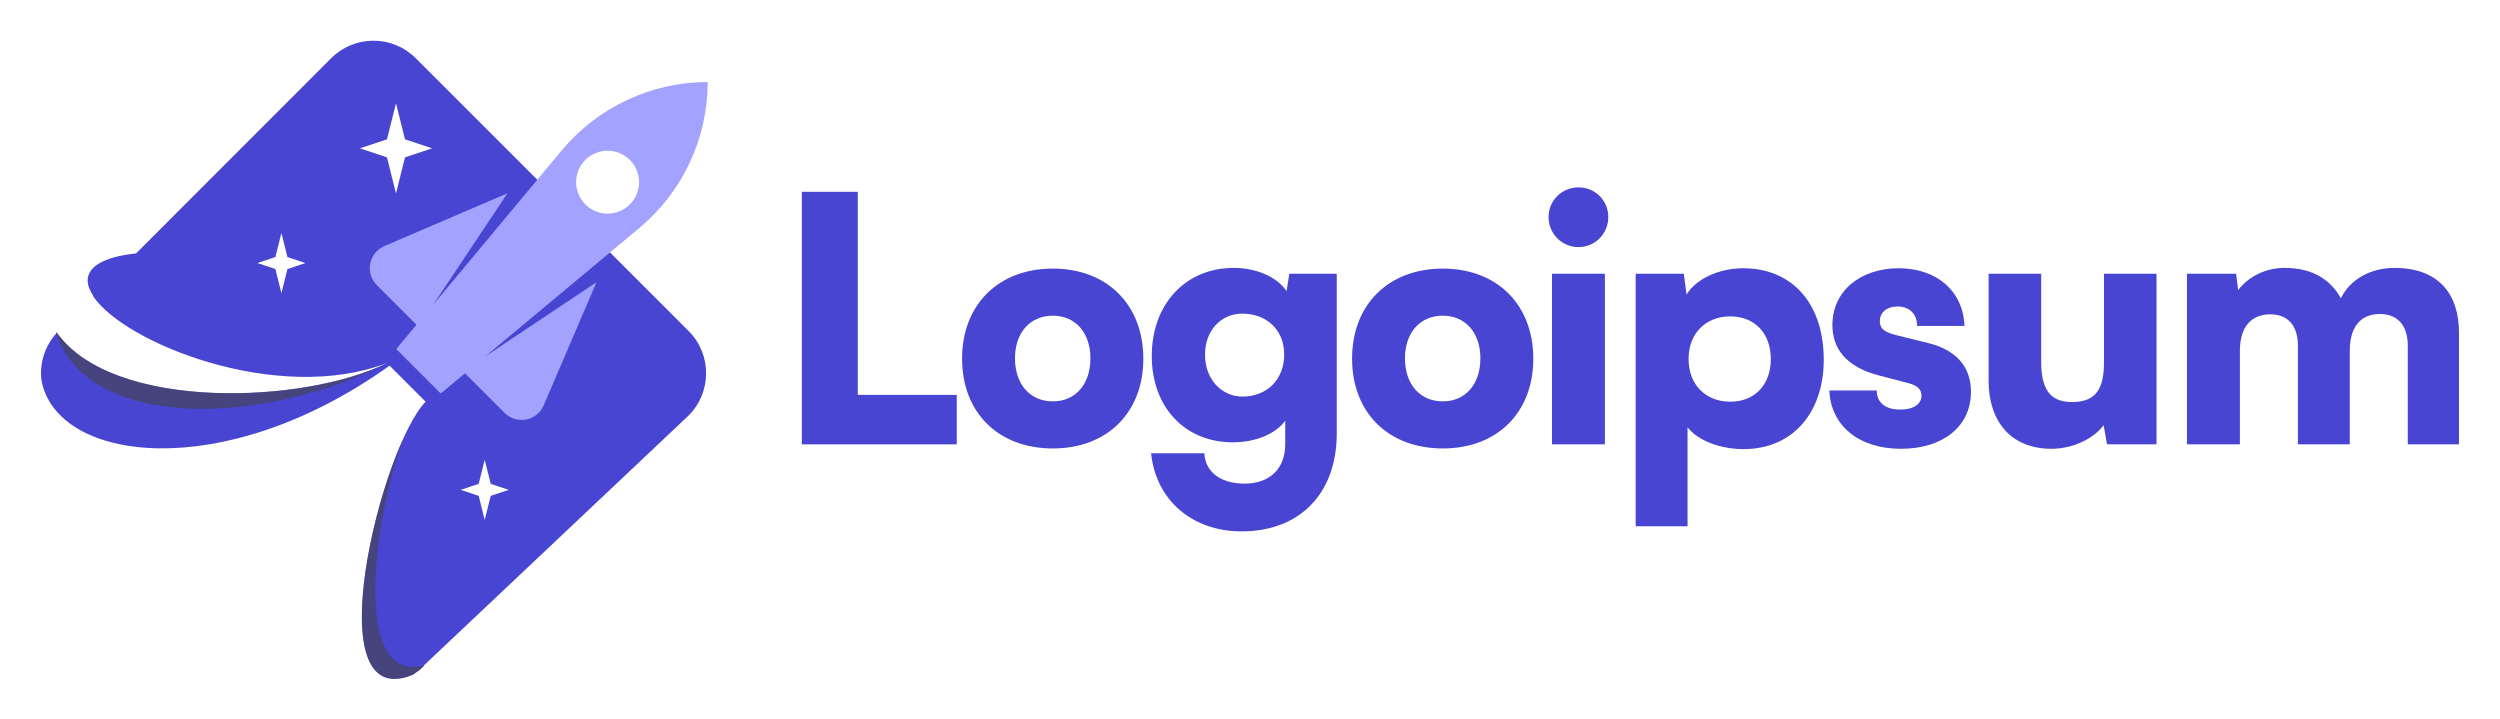
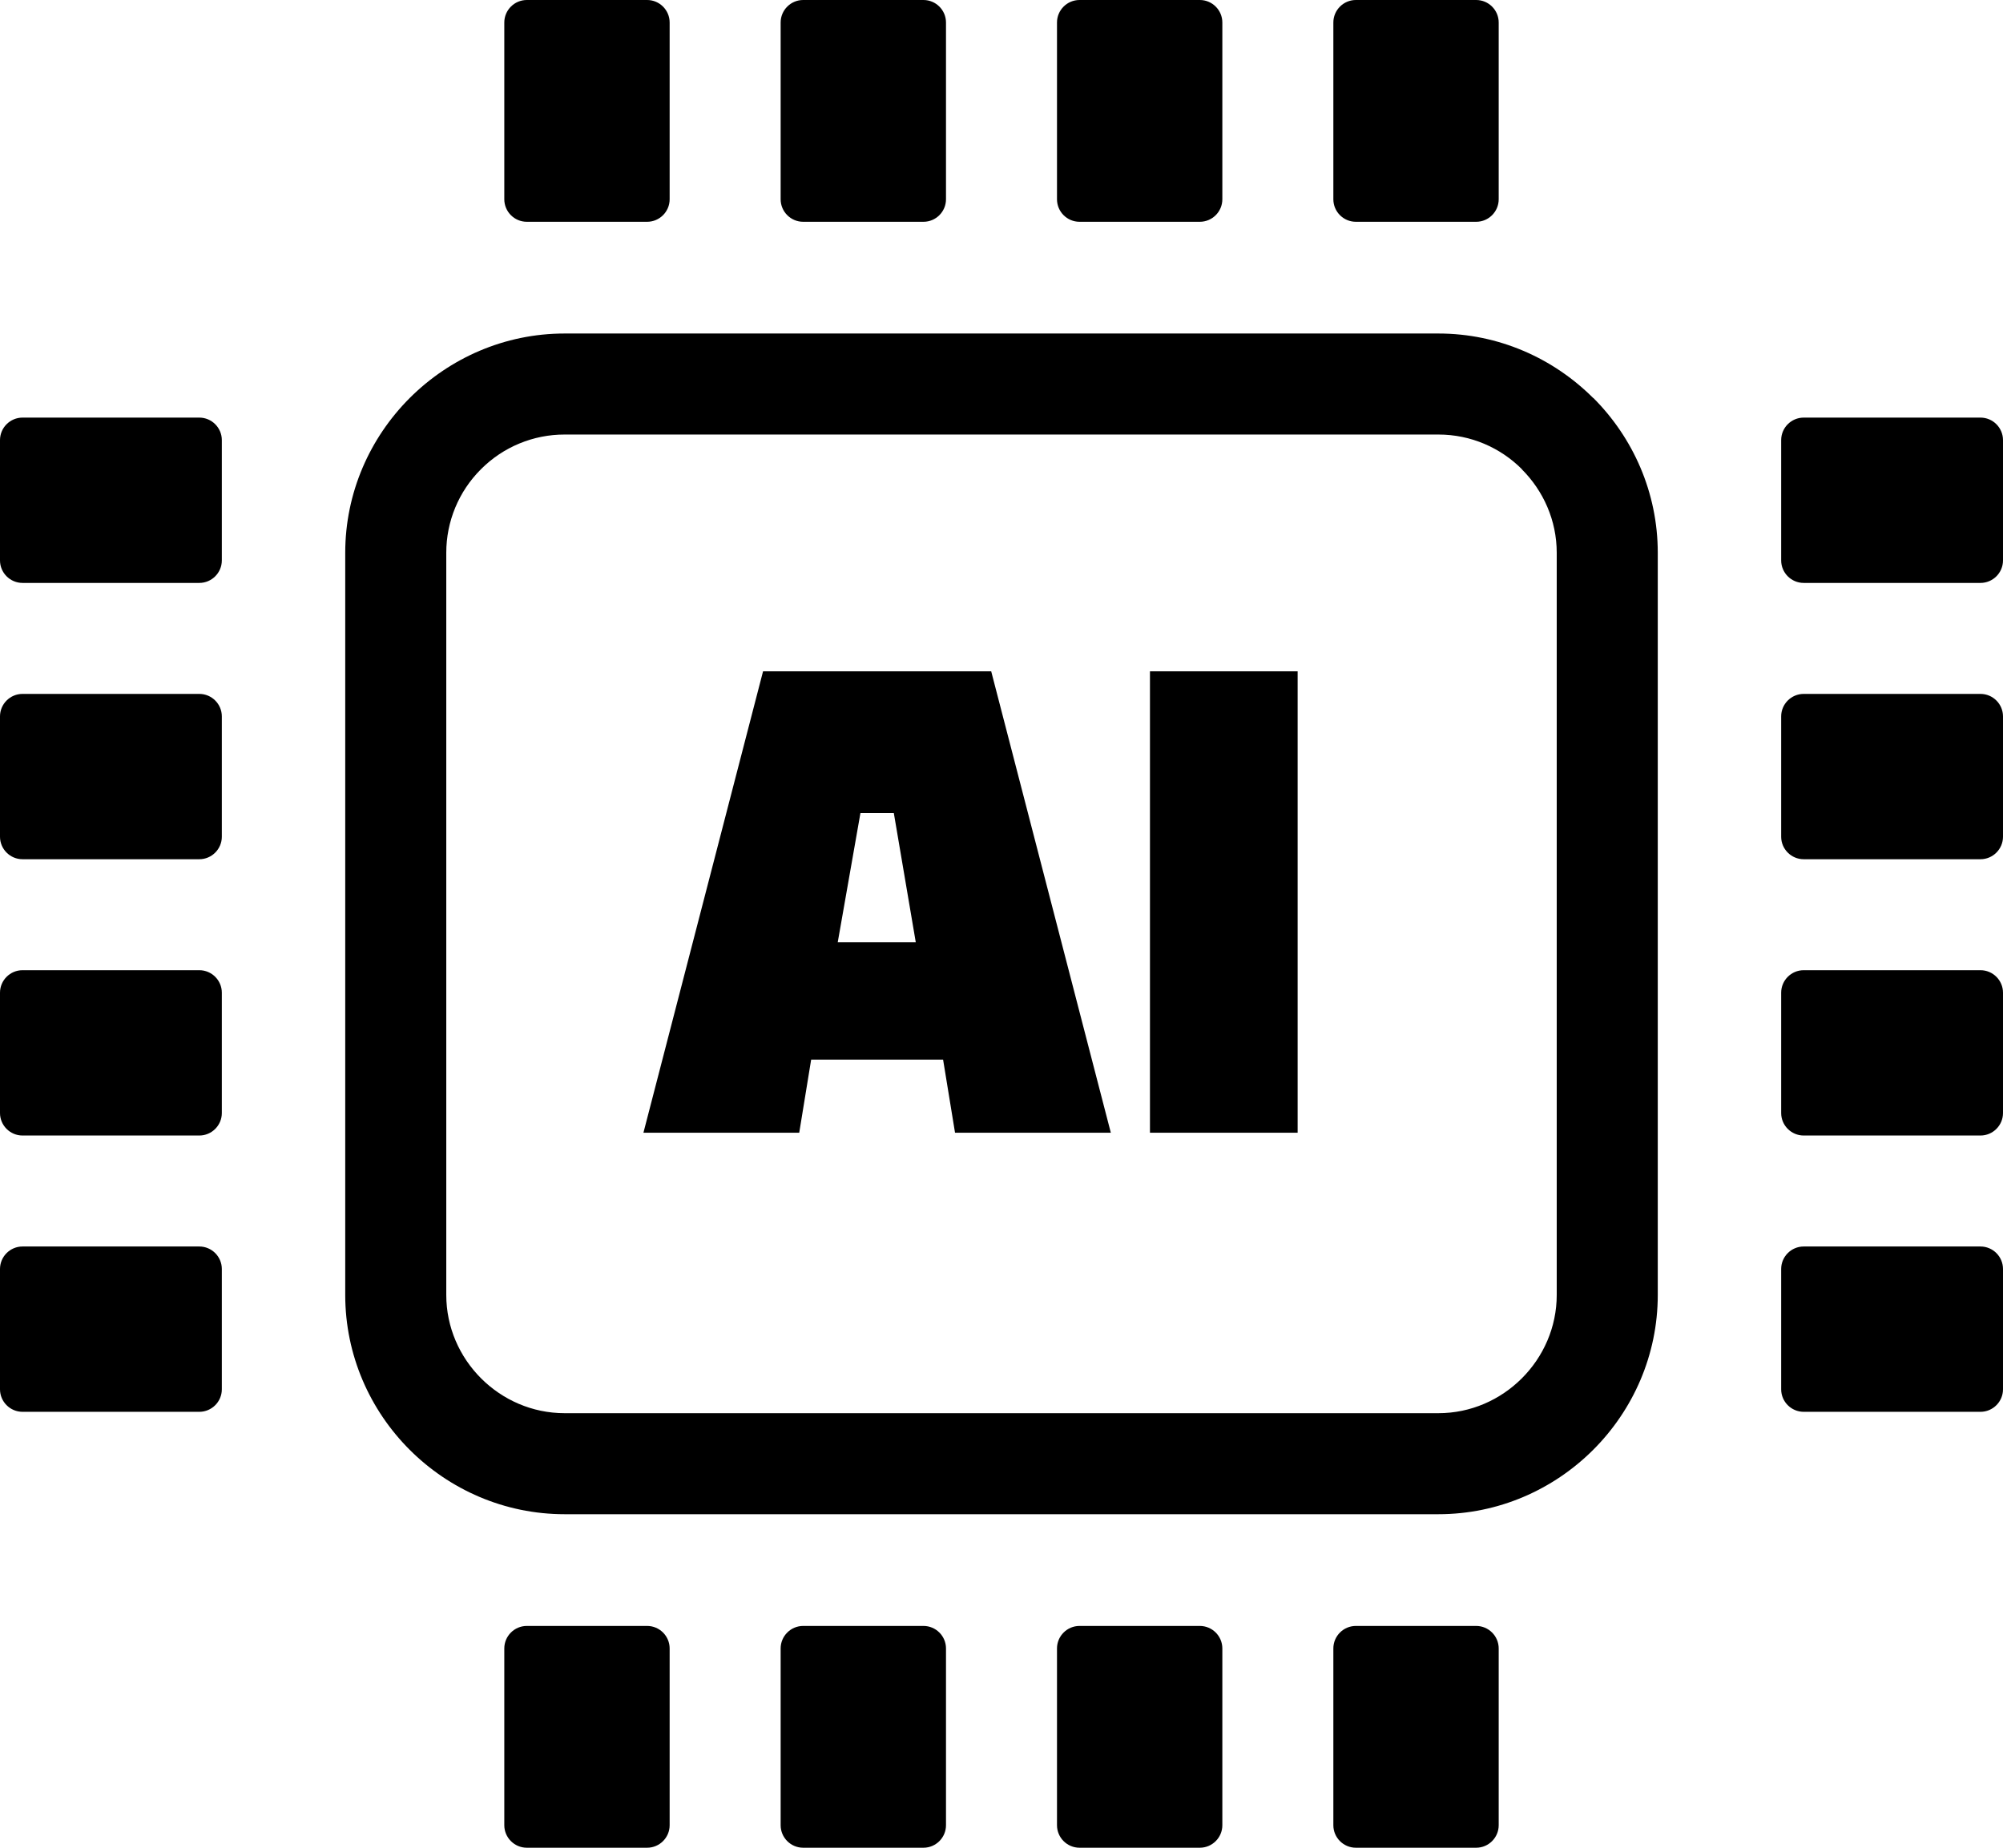
- <svg xmlns="http://www.w3.org/2000/svg" id="logo-33" width="160" height="46" viewBox="0 0 160 46" fill="none">
-   <path fill-rule="evenodd" clip-rule="evenodd" d="M26.605 3.724C25.111 2.231 22.689 2.232 21.196 3.725L8.735 16.192L8.724 16.189L8.685 16.193C8.701 16.201 8.717 16.208 8.733 16.216C6.547 16.445 5.619 17.102 5.609 17.946C5.613 18.259 5.741 18.598 5.978 18.95L5.966 18.962C7.954 21.959 17.799 25.913 24.764 23.234C19.544 25.844 7.25 26.361 3.64 21.294C2.855 22.142 2.527 23.257 2.651 24.328C3.605 29.585 14.269 31.02 24.933 23.402L27.241 25.71C24.369 28.66 20.128 45.797 26.43 43.18C26.58 43.079 26.707 42.988 26.879 42.857L27.16 42.592C27.144 42.596 27.128 42.6 27.112 42.604L43.992 26.668C45.559 25.188 45.595 22.706 44.07 21.183L26.605 3.724ZM24.766 8.917L25.343 6.61L25.92 8.917L27.651 9.494L25.92 10.071L25.343 12.379L24.766 10.071L23.036 9.494L24.766 8.917ZM17.625 16.451L18.01 14.912L18.395 16.451L19.549 16.835L18.395 17.22L18.01 18.759L17.625 17.22L16.472 16.835L17.625 16.451ZM31.021 29.428L30.637 30.966L29.483 31.351L30.637 31.735L31.021 33.274L31.406 31.735L32.56 31.351L31.406 30.966L31.021 29.428Z" class="ccustom" fill="#4845D2" />
-   <path d="M54.898 12.275H51.316V28.439H61.232V25.272H54.898V12.275Z" class="ccustom" fill="#4845D2" />
-   <path d="M61.574 22.956C61.574 26.407 63.89 28.701 67.384 28.701C70.857 28.701 73.173 26.407 73.173 22.956C73.173 19.505 70.857 17.19 67.384 17.19C63.89 17.19 61.574 19.505 61.574 22.956ZM64.96 22.934C64.96 21.296 65.921 20.204 67.384 20.204C68.826 20.204 69.787 21.296 69.787 22.934C69.787 24.595 68.826 25.687 67.384 25.687C65.921 25.687 64.96 24.595 64.96 22.934Z" class="ccustom" fill="#4845D2" />
-   <path d="M73.714 22.782C73.714 26.08 75.854 28.308 78.89 28.308C80.354 28.308 81.621 27.783 82.254 26.932V28.439C82.254 29.946 81.315 30.951 79.655 30.951C78.169 30.951 77.143 30.252 77.077 29.007H73.67C73.976 31.999 76.291 34.008 79.458 34.008C83.193 34.008 85.552 31.584 85.552 27.74V17.518H82.516L82.341 18.631C81.73 17.736 80.441 17.146 78.956 17.146C75.898 17.146 73.714 19.44 73.714 22.782ZM77.121 22.694C77.121 21.122 78.17 20.073 79.502 20.073C81.053 20.073 82.189 21.1 82.189 22.694C82.189 24.289 81.075 25.381 79.524 25.381C78.191 25.381 77.121 24.289 77.121 22.694Z" class="ccustom" fill="#4845D2" />
-   <path d="M86.533 22.956C86.533 26.407 88.848 28.701 92.343 28.701C95.816 28.701 98.131 26.407 98.131 22.956C98.131 19.505 95.816 17.19 92.343 17.19C88.848 17.19 86.533 19.505 86.533 22.956ZM89.918 22.934C89.918 21.296 90.879 20.204 92.343 20.204C93.784 20.204 94.745 21.296 94.745 22.934C94.745 24.595 93.784 25.687 92.343 25.687C90.879 25.687 89.918 24.595 89.918 22.934Z" class="ccustom" fill="#4845D2" />
-   <path d="M101.031 15.814C102.079 15.814 102.931 14.962 102.931 13.892C102.931 12.822 102.079 11.992 101.031 11.992C99.961 11.992 99.109 12.822 99.109 13.892C99.109 14.962 99.961 15.814 101.031 15.814ZM99.327 28.439H102.713V17.518H99.327V28.439Z" class="ccustom" fill="#4845D2" />
-   <path d="M104.683 33.681H108.003V27.347C108.637 28.177 110.078 28.744 111.586 28.744C114.84 28.744 116.806 26.255 116.718 22.803C116.631 19.287 114.6 17.168 111.564 17.168C110.013 17.168 108.55 17.845 107.938 18.85L107.763 17.518H104.683V33.681ZM108.069 22.978C108.069 21.34 109.161 20.248 110.734 20.248C112.328 20.248 113.333 21.362 113.333 22.978C113.333 24.595 112.328 25.708 110.734 25.708C109.161 25.708 108.069 24.616 108.069 22.978Z" class="ccustom" fill="#4845D2" />
-   <path d="M117.077 24.988C117.164 27.194 118.912 28.723 121.664 28.723C124.307 28.723 126.142 27.325 126.142 25.075C126.142 23.459 125.18 22.388 123.389 21.952L121.445 21.471C120.746 21.296 120.31 21.122 120.31 20.554C120.31 19.986 120.768 19.614 121.445 19.614C122.21 19.614 122.712 20.117 122.69 20.86H125.727C125.639 18.588 123.914 17.168 121.511 17.168C119.086 17.168 117.274 18.61 117.274 20.794C117.274 22.257 118.082 23.459 120.244 24.027L122.166 24.529C122.734 24.682 122.974 24.944 122.974 25.315C122.974 25.861 122.472 26.211 121.62 26.211C120.637 26.211 120.113 25.752 120.113 24.988H117.077Z" class="ccustom" fill="#4845D2" />
-   <path d="M131.29 28.723C132.623 28.723 133.955 28.111 134.632 27.215L134.851 28.439H138.018V17.518H134.654V23.197C134.654 24.835 134.173 25.73 132.623 25.73C131.421 25.73 130.635 25.184 130.635 23.153V17.518H127.271V24.376C127.271 26.975 128.713 28.723 131.29 28.723Z" class="ccustom" fill="#4845D2" />
-   <path d="M143.352 28.439V22.476C143.352 20.641 144.335 20.117 145.296 20.117C146.366 20.117 147.065 20.772 147.065 22.126V28.439H150.385V22.476C150.385 20.619 151.346 20.095 152.307 20.095C153.377 20.095 154.098 20.75 154.098 22.126V28.439H157.375V21.296C157.375 18.806 156.064 17.146 153.246 17.146C151.674 17.146 150.385 17.911 149.817 19.09C149.162 17.911 148.026 17.146 146.213 17.146C145.012 17.146 143.898 17.692 143.243 18.566L143.112 17.518H139.966V28.439H143.352Z" class="ccustom" fill="#4845D2" />
-   <path fill-rule="evenodd" clip-rule="evenodd" d="M45.292 5.251C41.683 5.251 38.261 6.854 35.95 9.626L27.732 19.489L32.477 12.37L24.599 15.747C23.599 16.175 23.348 17.479 24.118 18.249L26.653 20.784L25.358 22.337L28.206 25.185L29.759 23.89L32.294 26.425C33.064 27.195 34.368 26.944 34.796 25.944L38.173 18.066L31.054 22.812L40.917 14.592C43.689 12.282 45.292 8.86 45.292 5.251ZM37.461 13.082C38.247 13.869 39.522 13.869 40.309 13.082C41.095 12.296 41.095 11.021 40.309 10.235C39.522 9.448 38.247 9.448 37.461 10.235C36.675 11.021 36.675 12.296 37.461 13.082Z" class="ccompli2" fill="#A3A2FF" />
-   <path opacity="0.6" d="M3.548 21.161C5.433 27.621 16.897 27.284 24.761 23.235C19.495 25.866 7.037 26.369 3.548 21.161Z" fill="#424242" />
-   <path opacity="0.6" d="M26.43 43.18C21.119 45.385 23.296 33.565 25.83 28.024C23.983 32.949 22.405 43.804 27.16 42.592L26.879 42.857C26.707 42.988 26.58 43.079 26.43 43.18Z" fill="#424242" />
+ <svg xmlns="http://www.w3.org/2000/svg" shape-rendering="geometricPrecision" text-rendering="geometricPrecision" image-rendering="optimizeQuality" fill-rule="evenodd" clip-rule="evenodd" viewBox="0 0 512 472.403">
+   <path fill-rule="nonzero" d="M144.317 85.269h223.368c15.381 0 29.391 6.325 39.567 16.494l.025-.024c10.163 10.164 16.477 24.193 16.477 39.599v189.728c0 15.401-6.326 29.425-16.485 39.584-10.159 10.159-24.183 16.484-39.584 16.484H144.317c-15.4 0-29.437-6.313-39.601-16.476-10.152-10.152-16.47-24.167-16.47-39.592V141.338c0-15.374 6.306-29.379 16.463-39.558l.078-.078c10.178-10.139 24.168-16.433 39.53-16.433zm59.98 204.329h-39.825l30.577-117.964h58.32l30.577 117.964h-39.825l-3.051-18.686h-33.725l-3.048 18.686zm15.645-81.726l-5.801 33.032h19.945l-5.61-33.032h-8.534zm74.007 81.726V171.634h37.749v117.964h-37.749zm161.348-35.797v30.763c0 3.165 2.587 5.751 5.752 5.751h45.199c3.165 0 5.752-2.586 5.752-5.751v-30.763c0-3.165-2.587-5.752-5.752-5.752h-45.199c-3.165 0-5.752 2.587-5.752 5.752zm0-70.639v30.762c0 3.163 2.587 5.752 5.752 5.752h45.199c3.165 0 5.752-2.589 5.752-5.752v-30.762c0-3.168-2.587-5.752-5.752-5.752h-45.199c-3.165 0-5.752 2.584-5.752 5.752zm0 141.278v30.763c0 3.165 2.587 5.752 5.752 5.752h45.199c3.165 0 5.752-2.587 5.752-5.752V324.44c0-3.165-2.587-5.751-5.752-5.751h-45.199c-3.165 0-5.752 2.586-5.752 5.751zm0-211.92v30.763c0 3.164 2.587 5.751 5.752 5.751h45.199c3.165 0 5.752-2.587 5.752-5.751V112.52c0-3.165-2.587-5.752-5.752-5.752h-45.199c-3.165 0-5.752 2.587-5.752 5.752zM56.703 253.801v30.763c0 3.165-2.587 5.751-5.752 5.751H5.752c-3.165 0-5.752-2.586-5.752-5.751v-30.763c0-3.165 2.587-5.752 5.752-5.752h45.199c3.165 0 5.752 2.587 5.752 5.752zm0-70.639v30.762c0 3.163-2.587 5.752-5.752 5.752H5.752c-3.165 0-5.752-2.589-5.752-5.752v-30.762c0-3.168 2.587-5.752 5.752-5.752h45.199c3.165 0 5.752 2.584 5.752 5.752zm0 141.278v30.763c0 3.165-2.587 5.752-5.752 5.752H5.752c-3.165 0-5.752-2.587-5.752-5.752V324.44c0-3.165 2.587-5.751 5.752-5.751h45.199c3.165 0 5.752 2.586 5.752 5.751zm0-211.92v30.763c0 3.164-2.587 5.751-5.752 5.751H5.752c-3.165 0-5.752-2.587-5.752-5.751V112.52c0-3.165 2.587-5.752 5.752-5.752h45.199c3.165 0 5.752 2.587 5.752 5.752zM346.579 415.7h30.763c3.162 0 5.751 2.587 5.751 5.752v45.199c0 3.165-2.589 5.752-5.751 5.752h-30.763c-3.167 0-5.752-2.587-5.752-5.752v-45.199c0-3.165 2.585-5.752 5.752-5.752zm-70.642 0H306.7c3.165 0 5.751 2.587 5.751 5.752v45.199c0 3.165-2.586 5.752-5.751 5.752h-30.763c-3.165 0-5.752-2.587-5.752-5.752v-45.199c0-3.165 2.587-5.752 5.752-5.752zm-70.639 0h30.762c3.165 0 5.752 2.587 5.752 5.752v45.199c0 3.165-2.587 5.752-5.752 5.752h-30.762c-3.165 0-5.752-2.587-5.752-5.752v-45.199c0-3.165 2.587-5.752 5.752-5.752zm-70.64 0h30.763c3.165 0 5.752 2.587 5.752 5.752v45.199c0 3.165-2.587 5.752-5.752 5.752h-30.763c-3.165 0-5.751-2.587-5.751-5.752v-45.199c0-3.165 2.586-5.752 5.751-5.752zM346.579 0h30.763c3.162 0 5.751 2.587 5.751 5.752v45.199c0 3.165-2.589 5.752-5.751 5.752h-30.763c-3.167 0-5.752-2.587-5.752-5.752V5.752c0-3.165 2.585-5.752 5.752-5.752zm-70.642 0H306.7c3.165 0 5.751 2.587 5.751 5.752v45.199c0 3.165-2.586 5.752-5.751 5.752h-30.763c-3.165 0-5.752-2.587-5.752-5.752V5.752c0-3.165 2.587-5.752 5.752-5.752zm-70.639 0h30.762c3.165 0 5.752 2.587 5.752 5.752v45.199c0 3.165-2.587 5.752-5.752 5.752h-30.762c-3.165 0-5.752-2.587-5.752-5.752V5.752c0-3.165 2.587-5.752 5.752-5.752zm-70.64 0h30.763c3.165 0 5.752 2.587 5.752 5.752v45.199c0 3.165-2.587 5.752-5.752 5.752h-30.763c-3.165 0-5.751-2.587-5.751-5.752V5.752c0-3.165 2.586-5.752 5.751-5.752zm233.027 111.097H144.317a30.11 30.11 0 00-21.35 8.844l-.049.049a30.117 30.117 0 00-8.844 21.348v189.728c0 8.292 3.414 15.847 8.9 21.333 5.494 5.493 13.058 8.907 21.343 8.907h223.368c8.273 0 15.833-3.421 21.326-8.914s8.915-13.053 8.915-21.326V141.338c0-8.283-3.414-15.848-8.908-21.341v-.049c-5.454-5.456-13.006-8.851-21.333-8.851z" />
</svg>
